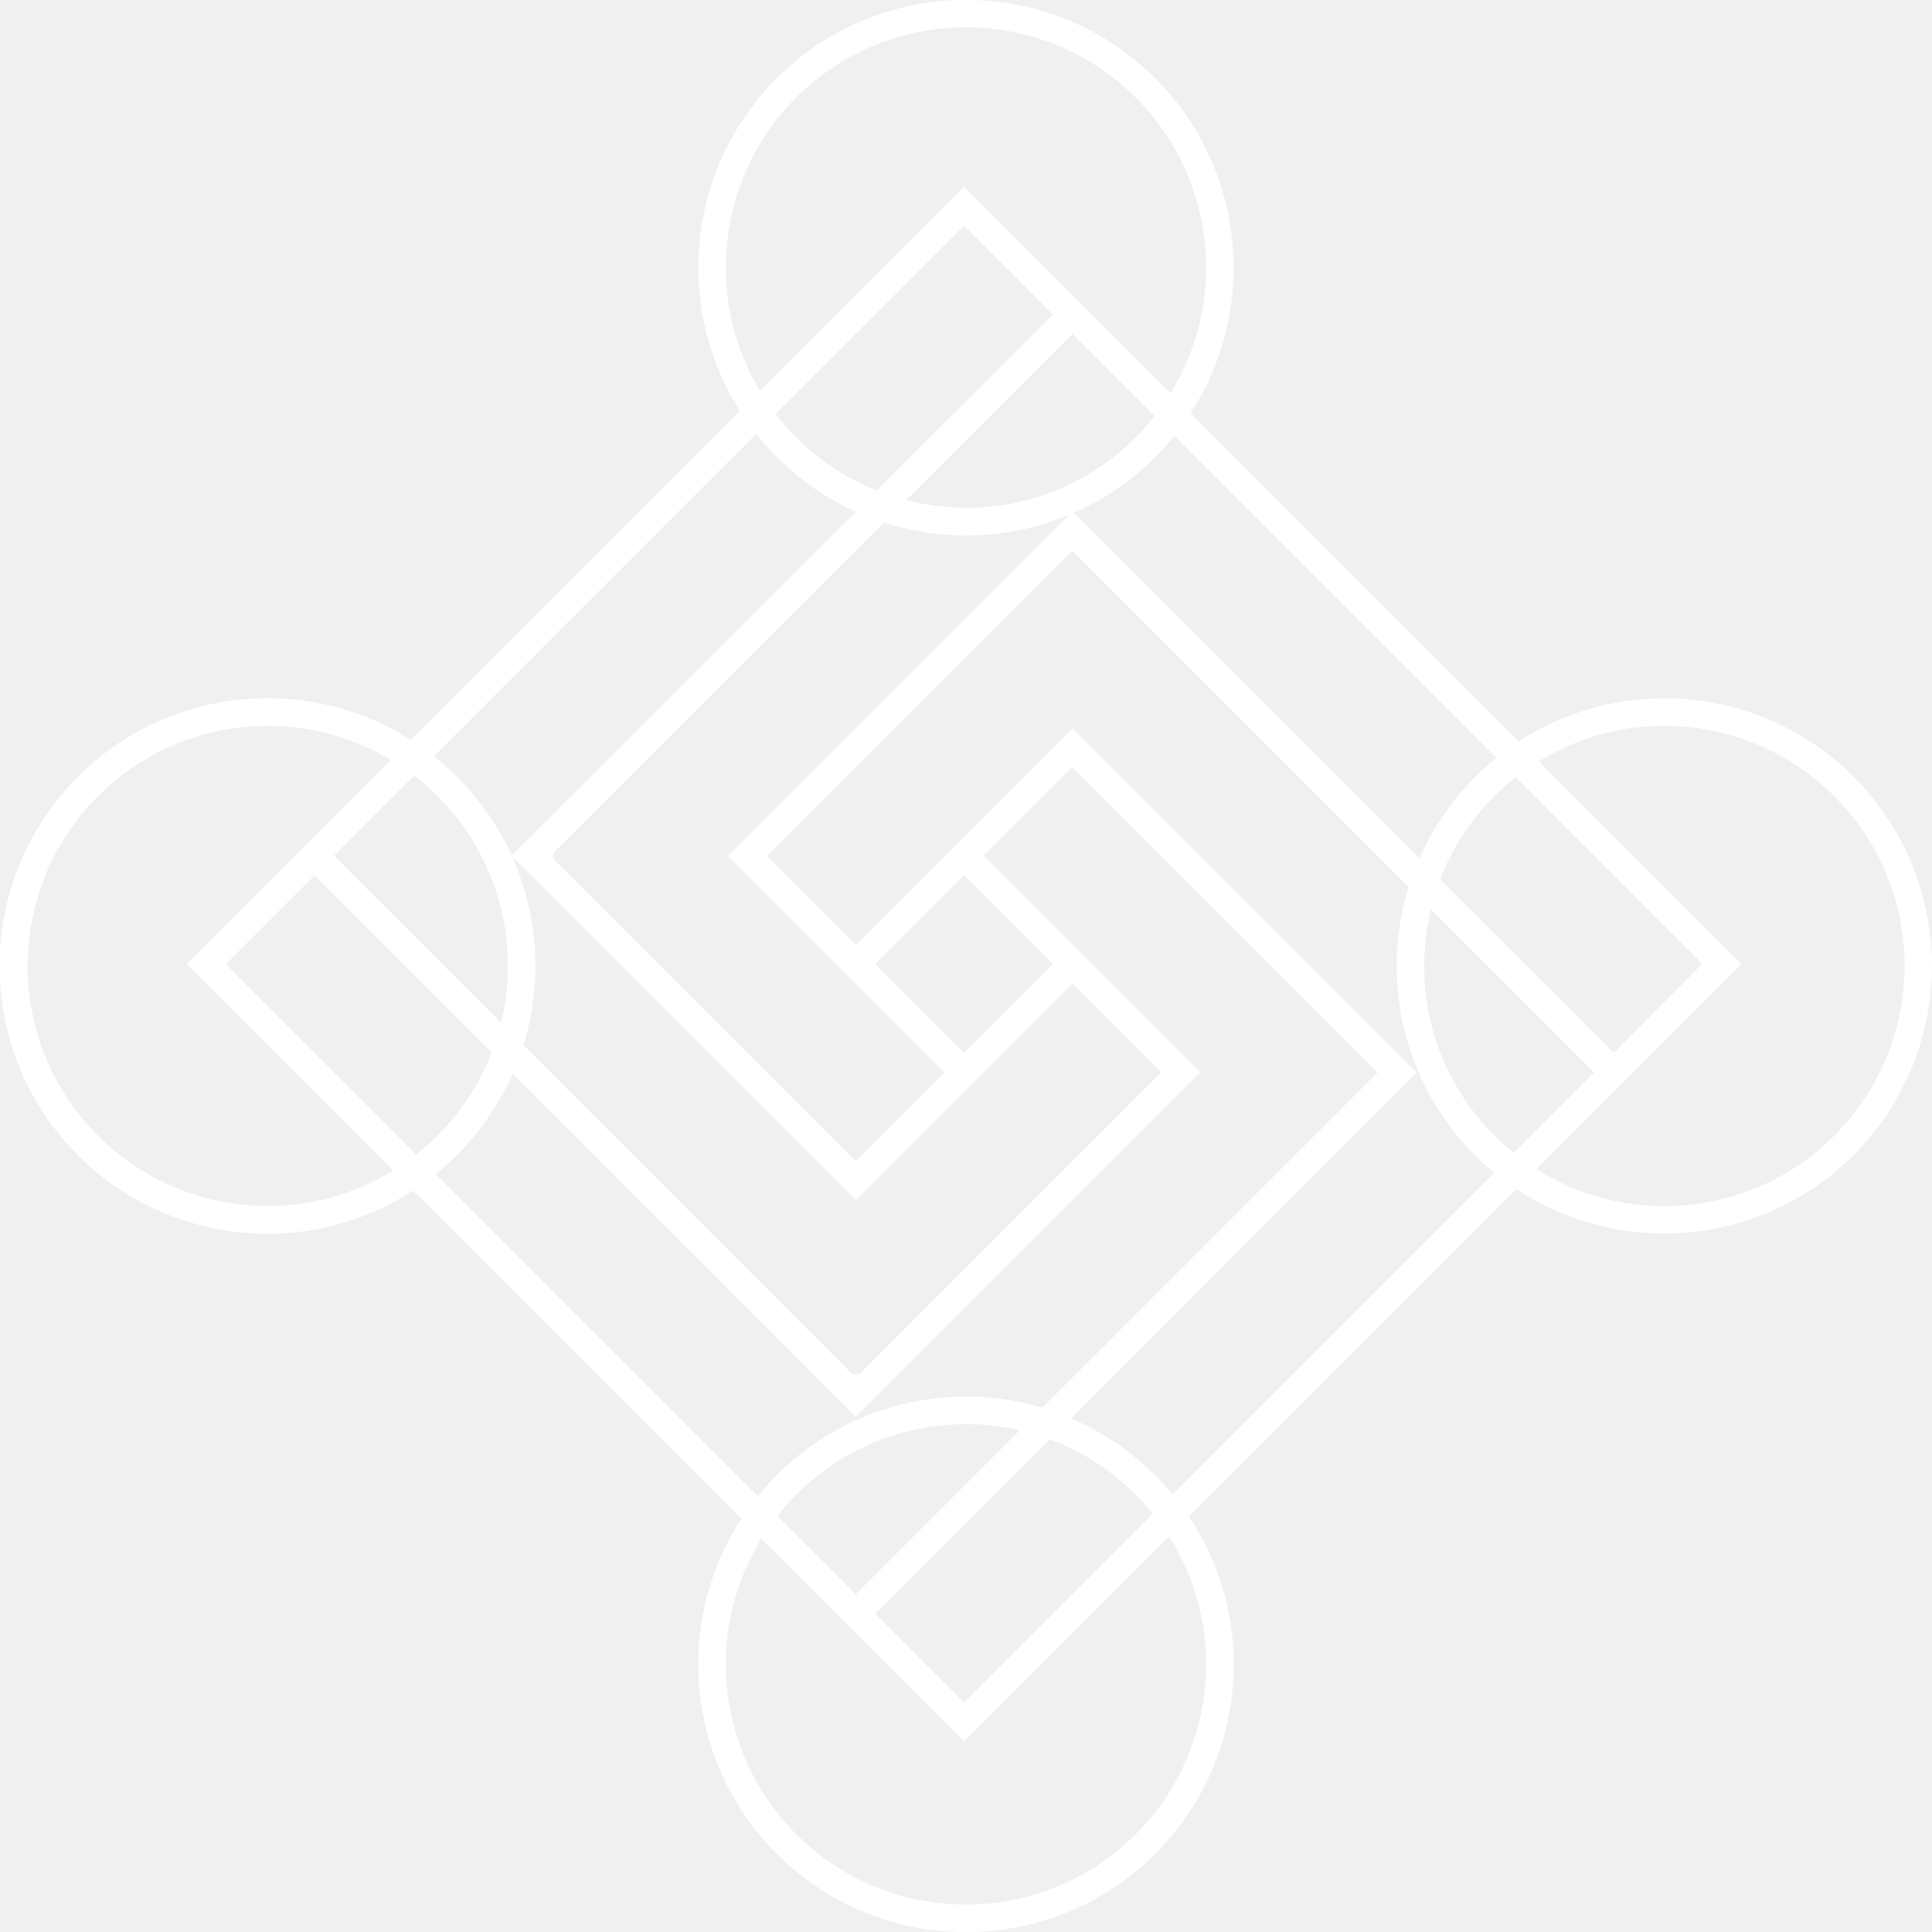
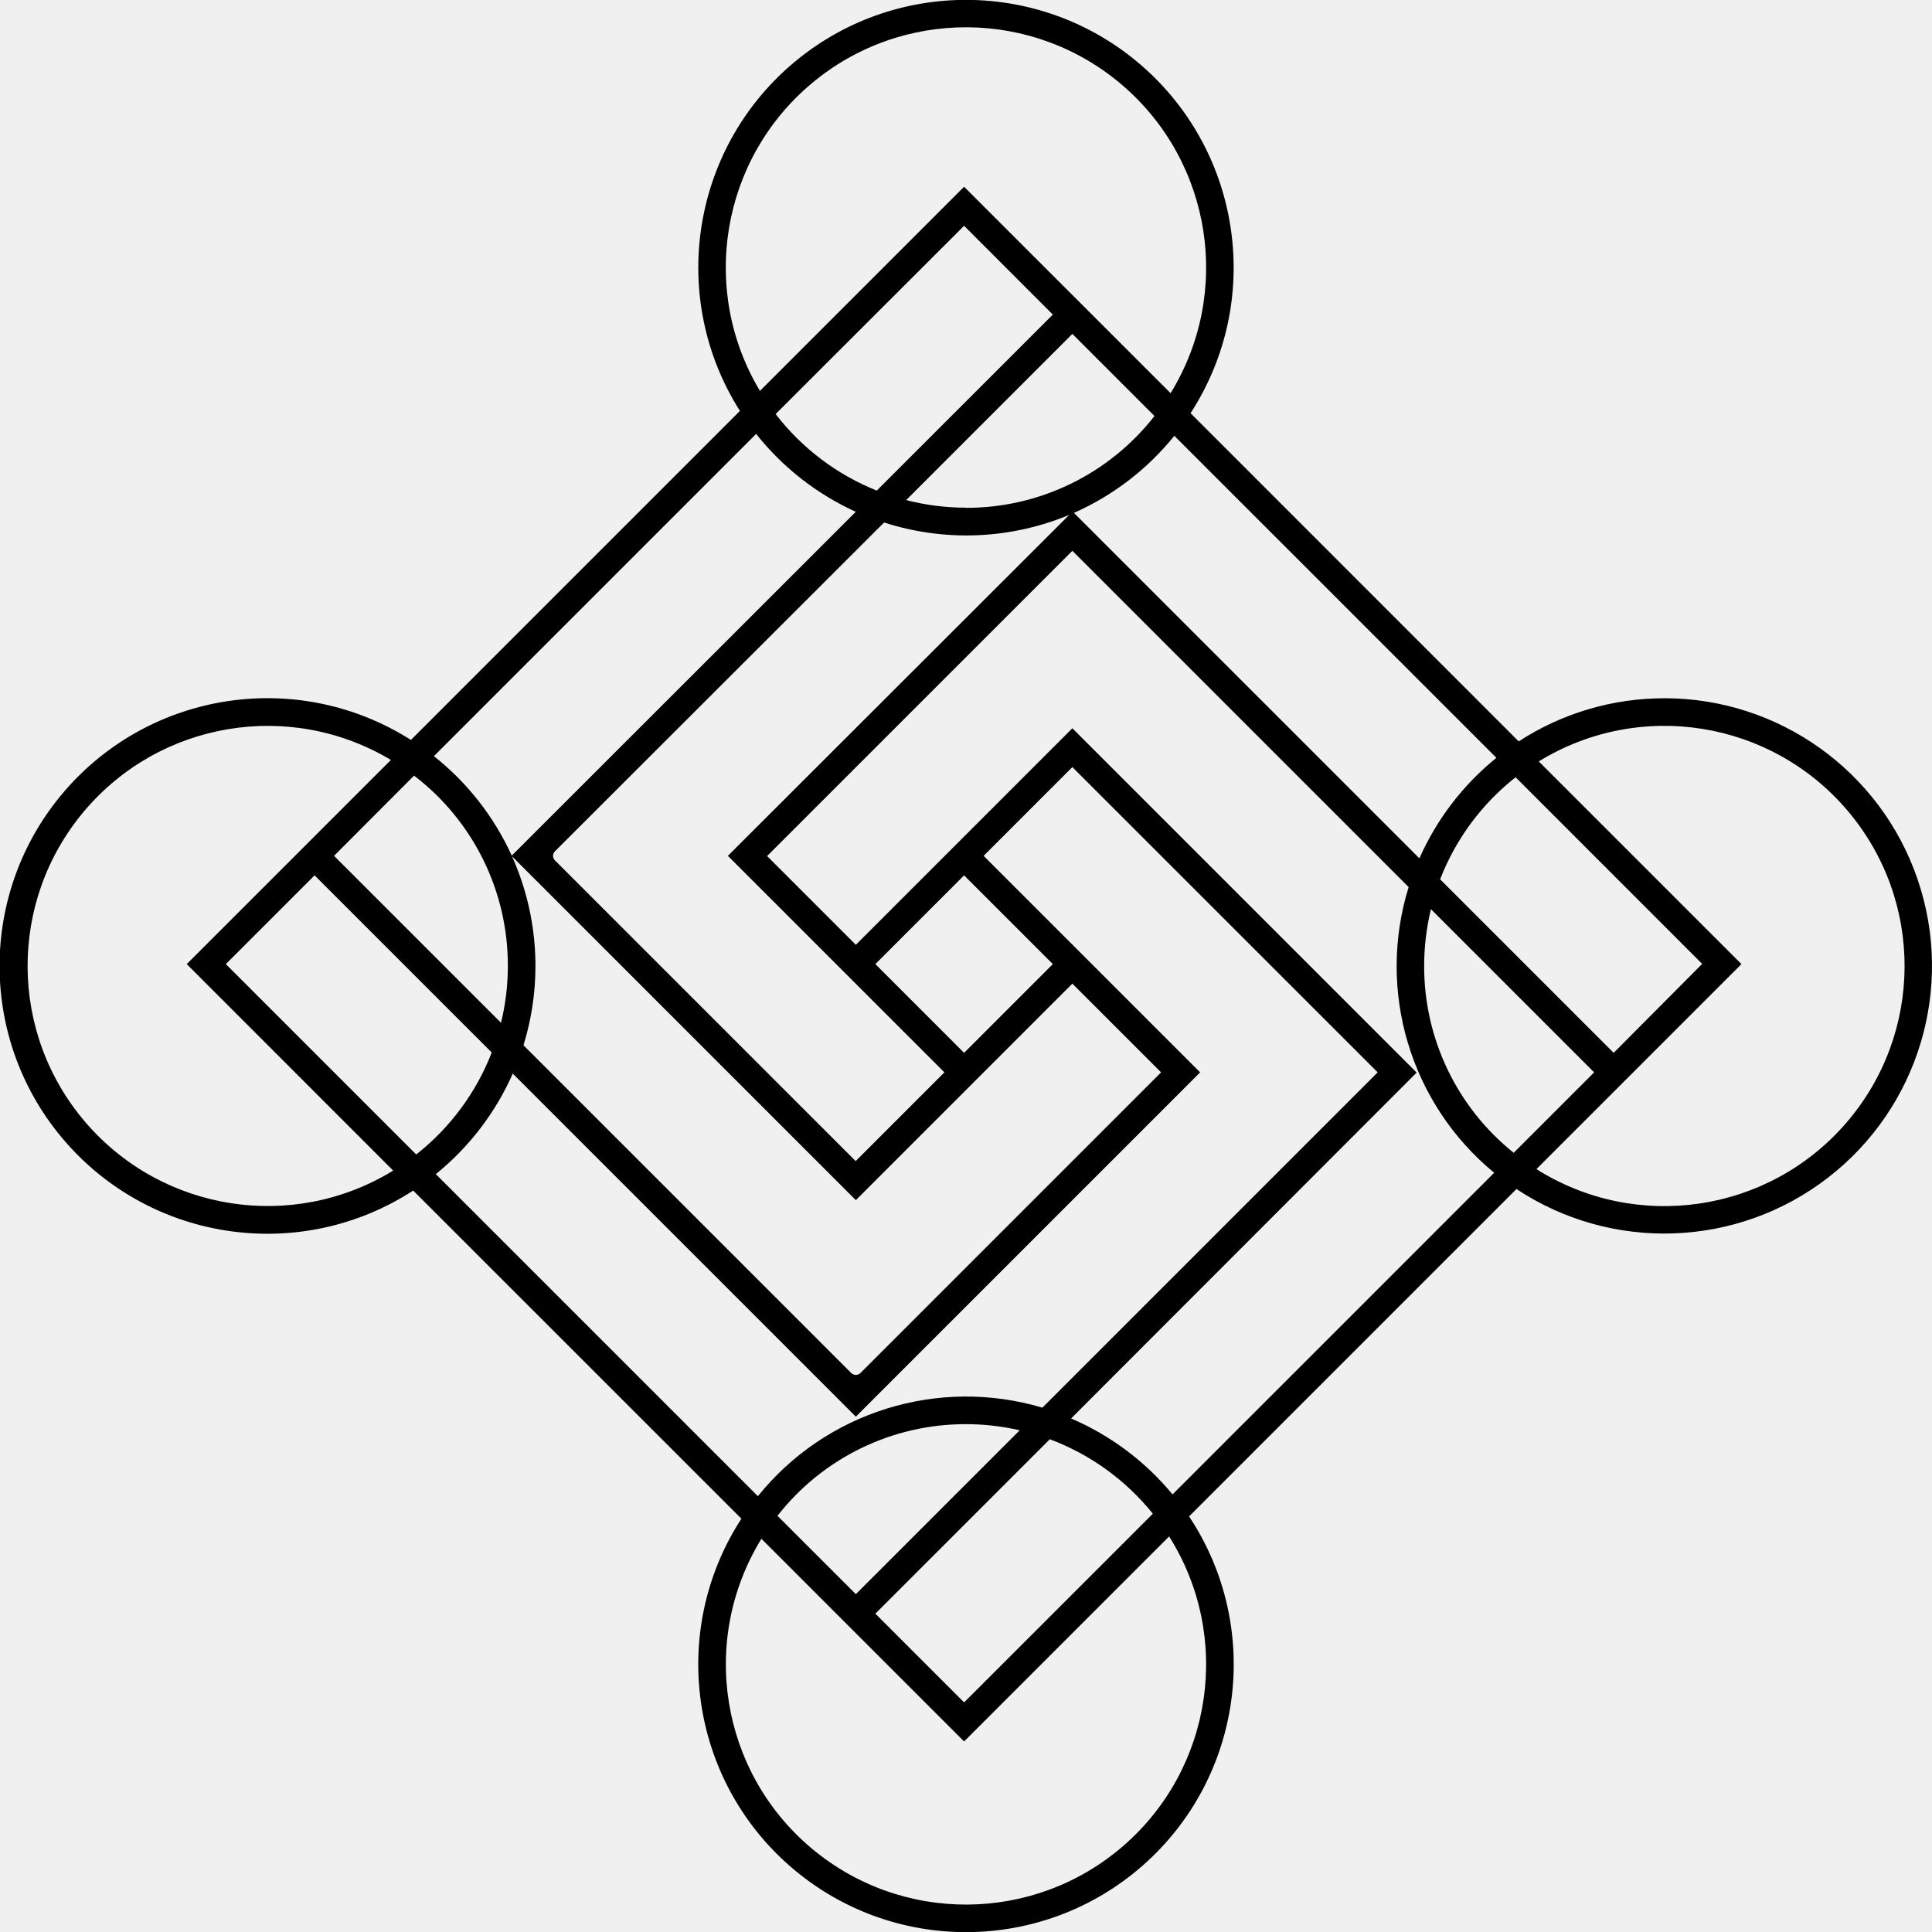
<svg xmlns="http://www.w3.org/2000/svg" viewBox="0 0 356.2 356.2">
  <defs>
-     <style>.cls-1{fill:#fff;}</style>
+     <style>.cls-1{fill:#000;}</style>
  </defs>
  <g id="Layer_2" data-name="Layer 2">
    <g id="Layer_1-2" data-name="Layer 1">
      <path class="cls-1" d="M306.84,128.74A49.15,49.15,0,0,0,280,136.69L219.5,76.18a49.35,49.35,0,1,0-83.08-.42L75.76,136.42a49.37,49.37,0,1,0,.42,83.08L136.69,280a49.36,49.36,0,1,0,82.54-.42l60.36-60.36a49.35,49.35,0,1,0,27.25-90.49ZM72.49,215.82a44.26,44.26,0,1,1-.42-75.71L34.43,177.75ZM262.57,178.1a44.45,44.45,0,0,1,1.25-10.48l30.09,30.09-14.83,14.83A44,44,0,0,1,262.57,178.1ZM58,161.39l32.66,32.66a44.4,44.4,0,0,1-13.92,18.8l-35.1-35.1ZM177.75,313.87l-16.36-16.36,32.16-32.16a44.29,44.29,0,0,1,19,13.73Zm0-272.24L194.11,58,161.65,90.45A44.36,44.36,0,0,1,143,76.34ZM161.39,177.75l16.36-16.36,16.36,16.36-16.36,16.36Zm-27-20.15-.19.19,39.92,39.92-16.36,16.36-55.45-55.45a1.16,1.16,0,0,1,0-1.66L163,96.33a49.33,49.33,0,0,0,34.13-1.4Zm43.68-64a44.12,44.12,0,0,1-11-1.4l30.64-30.64,15.14,15.14A44,44,0,0,1,178.1,93.63ZM157.6,221.08l.19.19,39.92-39.92,16.36,16.36-55.45,55.45a1.21,1.21,0,0,1-1.66,0L96.51,192.71a49.45,49.45,0,0,0-2.11-34.83Zm20.5,41.49a44.22,44.22,0,0,1,9.9,1.13l-30.21,30.21-14.45-14.44A44,44,0,0,1,178.1,262.57ZM198,94.56a49.55,49.55,0,0,0,18.51-14.21l59.38,59.37a49.75,49.75,0,0,0-14.2,18.53ZM94.35,157.75A49.59,49.59,0,0,0,80,139.41L139.41,80a49.65,49.65,0,0,0,18.37,14.36Zm.19,40.19,63.25,63.25,63.29-63.29.19-.19-39.92-39.92,16.36-16.36L254,197.71l-61.82,61.82a49.29,49.29,0,0,0-52.45,16.32L80.35,216.47A49.67,49.67,0,0,0,94.54,197.94Zm166.46,0,.19-.19-63.48-63.48-39.92,39.92-16.36-16.36,56.28-56.28,62,62a49.3,49.3,0,0,0,15.77,52.67l-59.3,59.3a49.64,49.64,0,0,0-18.7-14ZM215.82,72.49,177.75,34.43,140.11,72.07a44.28,44.28,0,1,1,75.71.42ZM93.63,178.1a43.92,43.92,0,0,1-1.26,10.47L61.59,157.79,76.34,143A44,44,0,0,1,93.63,178.1Zm46.75,105.6,37.37,37.37,37.8-37.8a44.27,44.27,0,1,1-75.17.43Zm157.13-89.59-32-32a44.43,44.43,0,0,1,13.92-18.81l34.4,34.41Zm23.56-16.36L283.7,140.38a44.27,44.27,0,1,1-.43,75.17Z" />
    </g>
  </g>
</svg>
